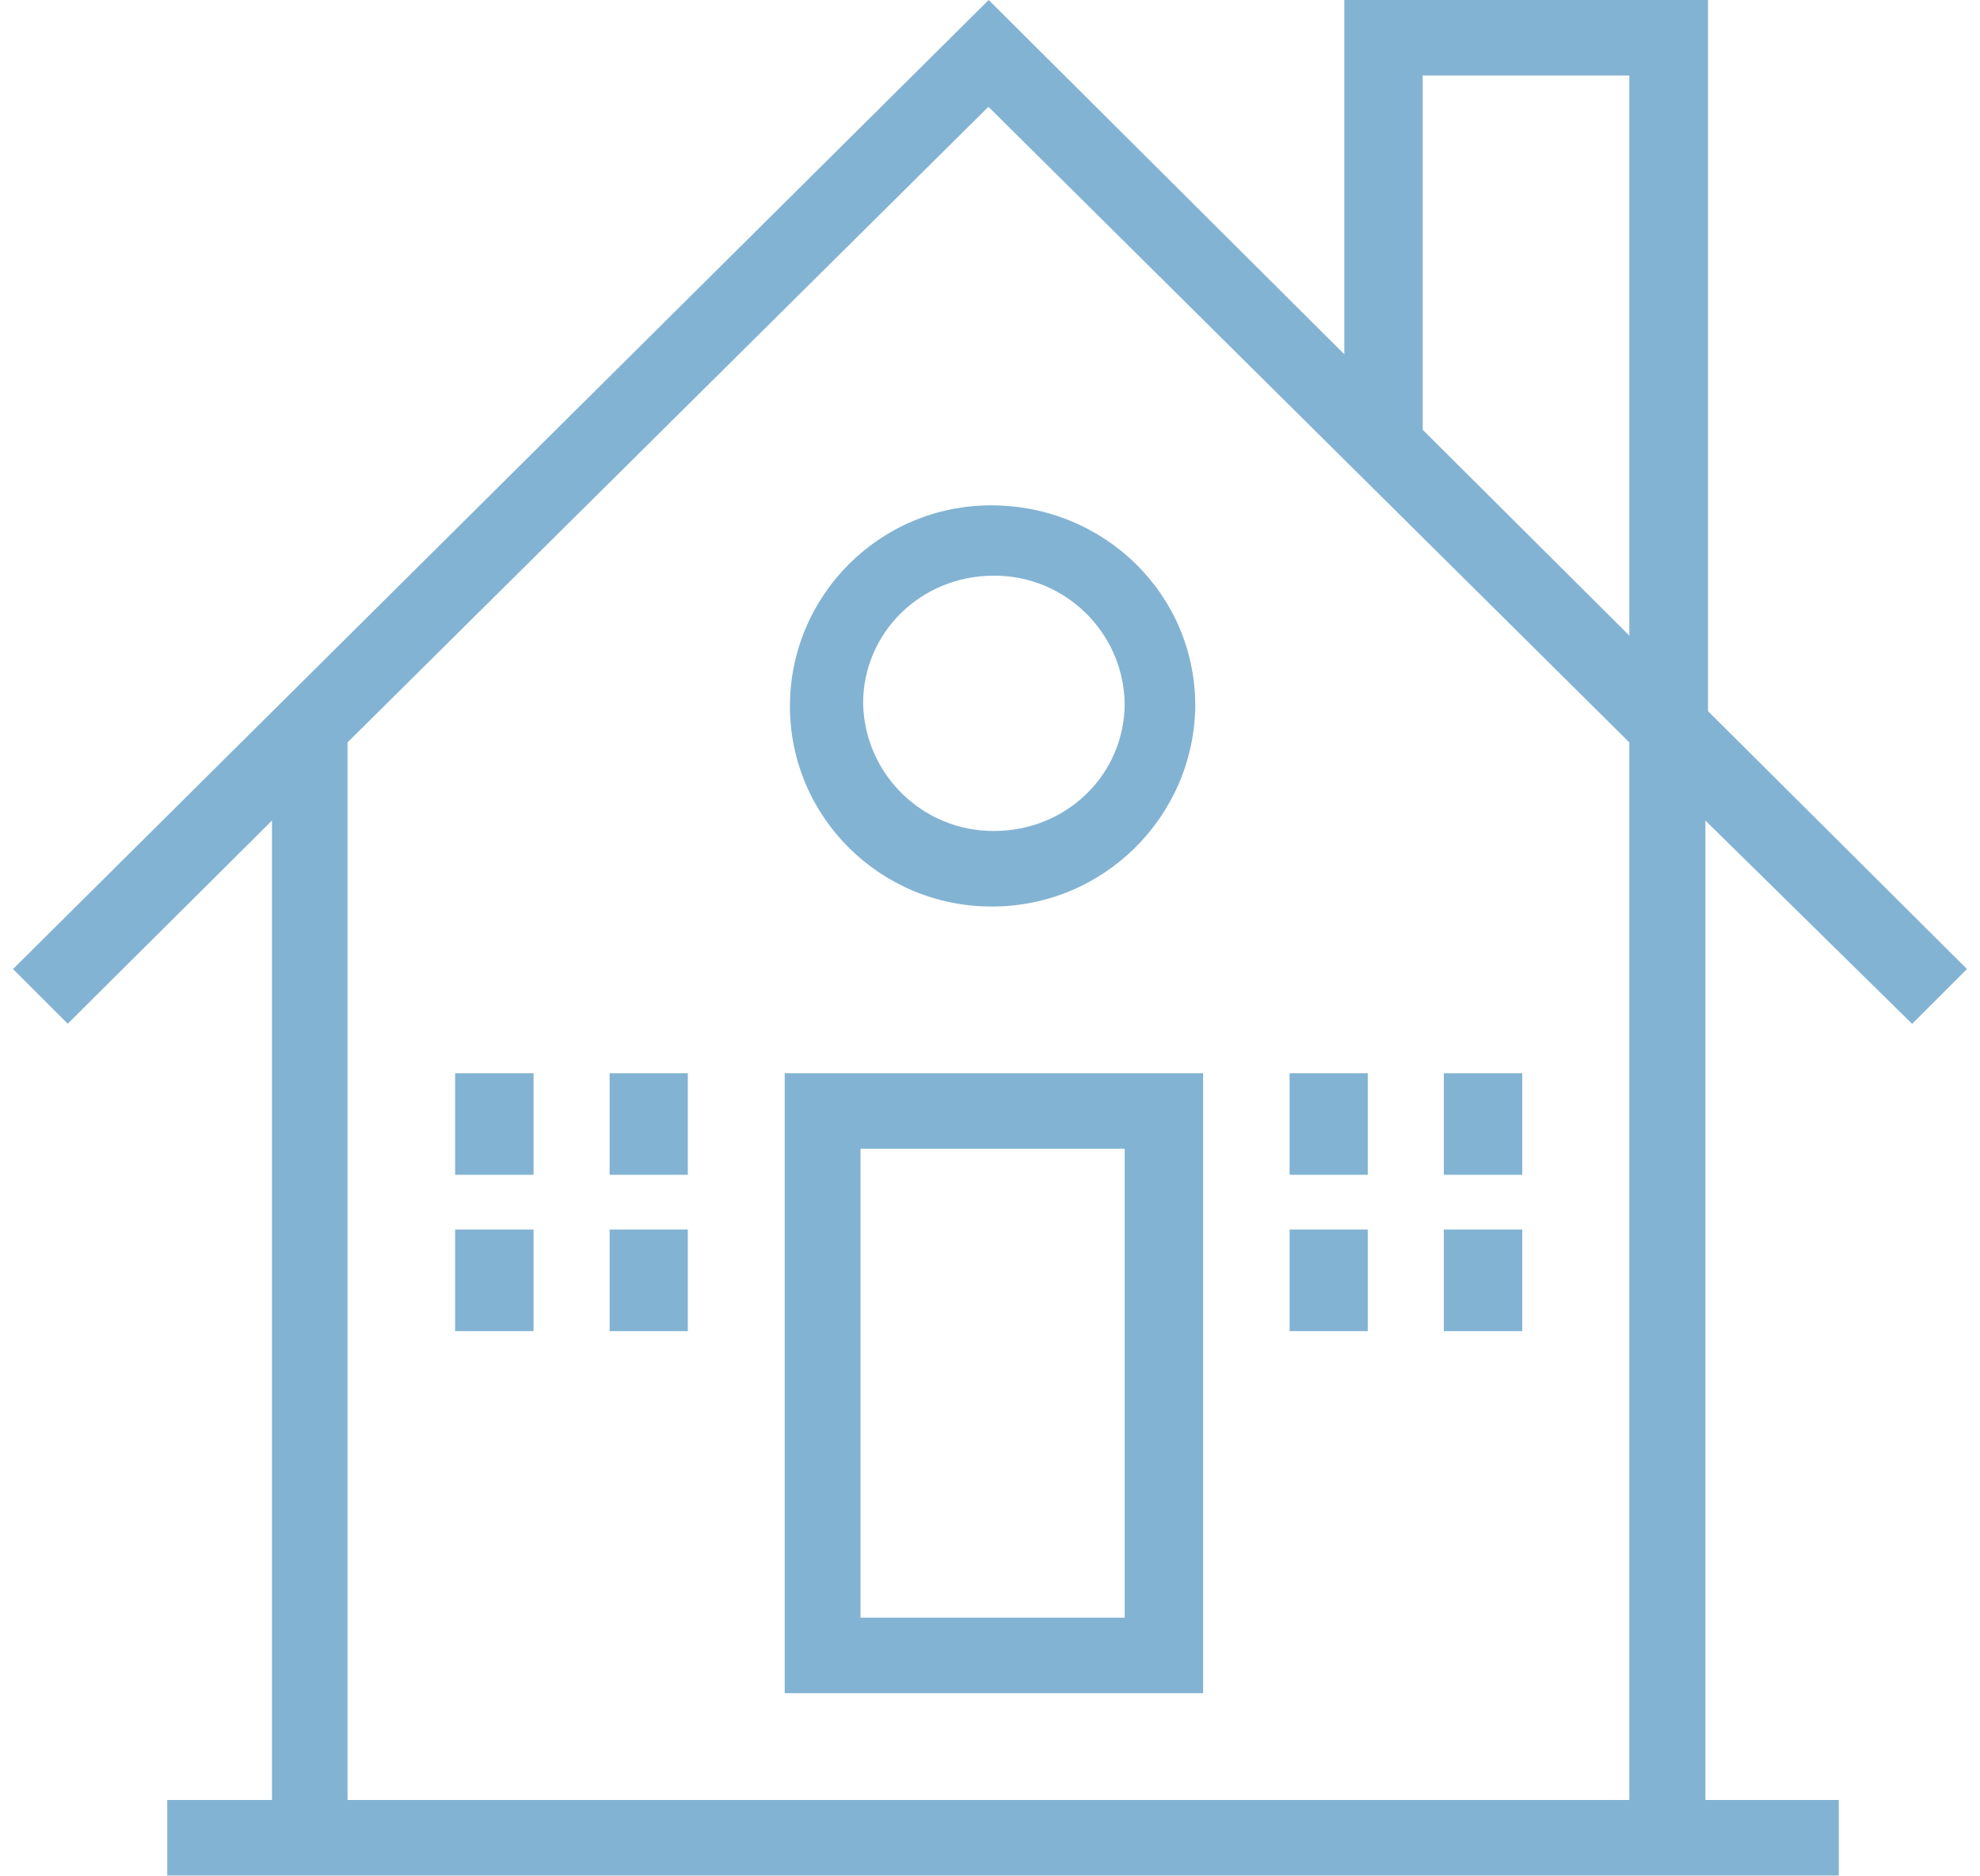
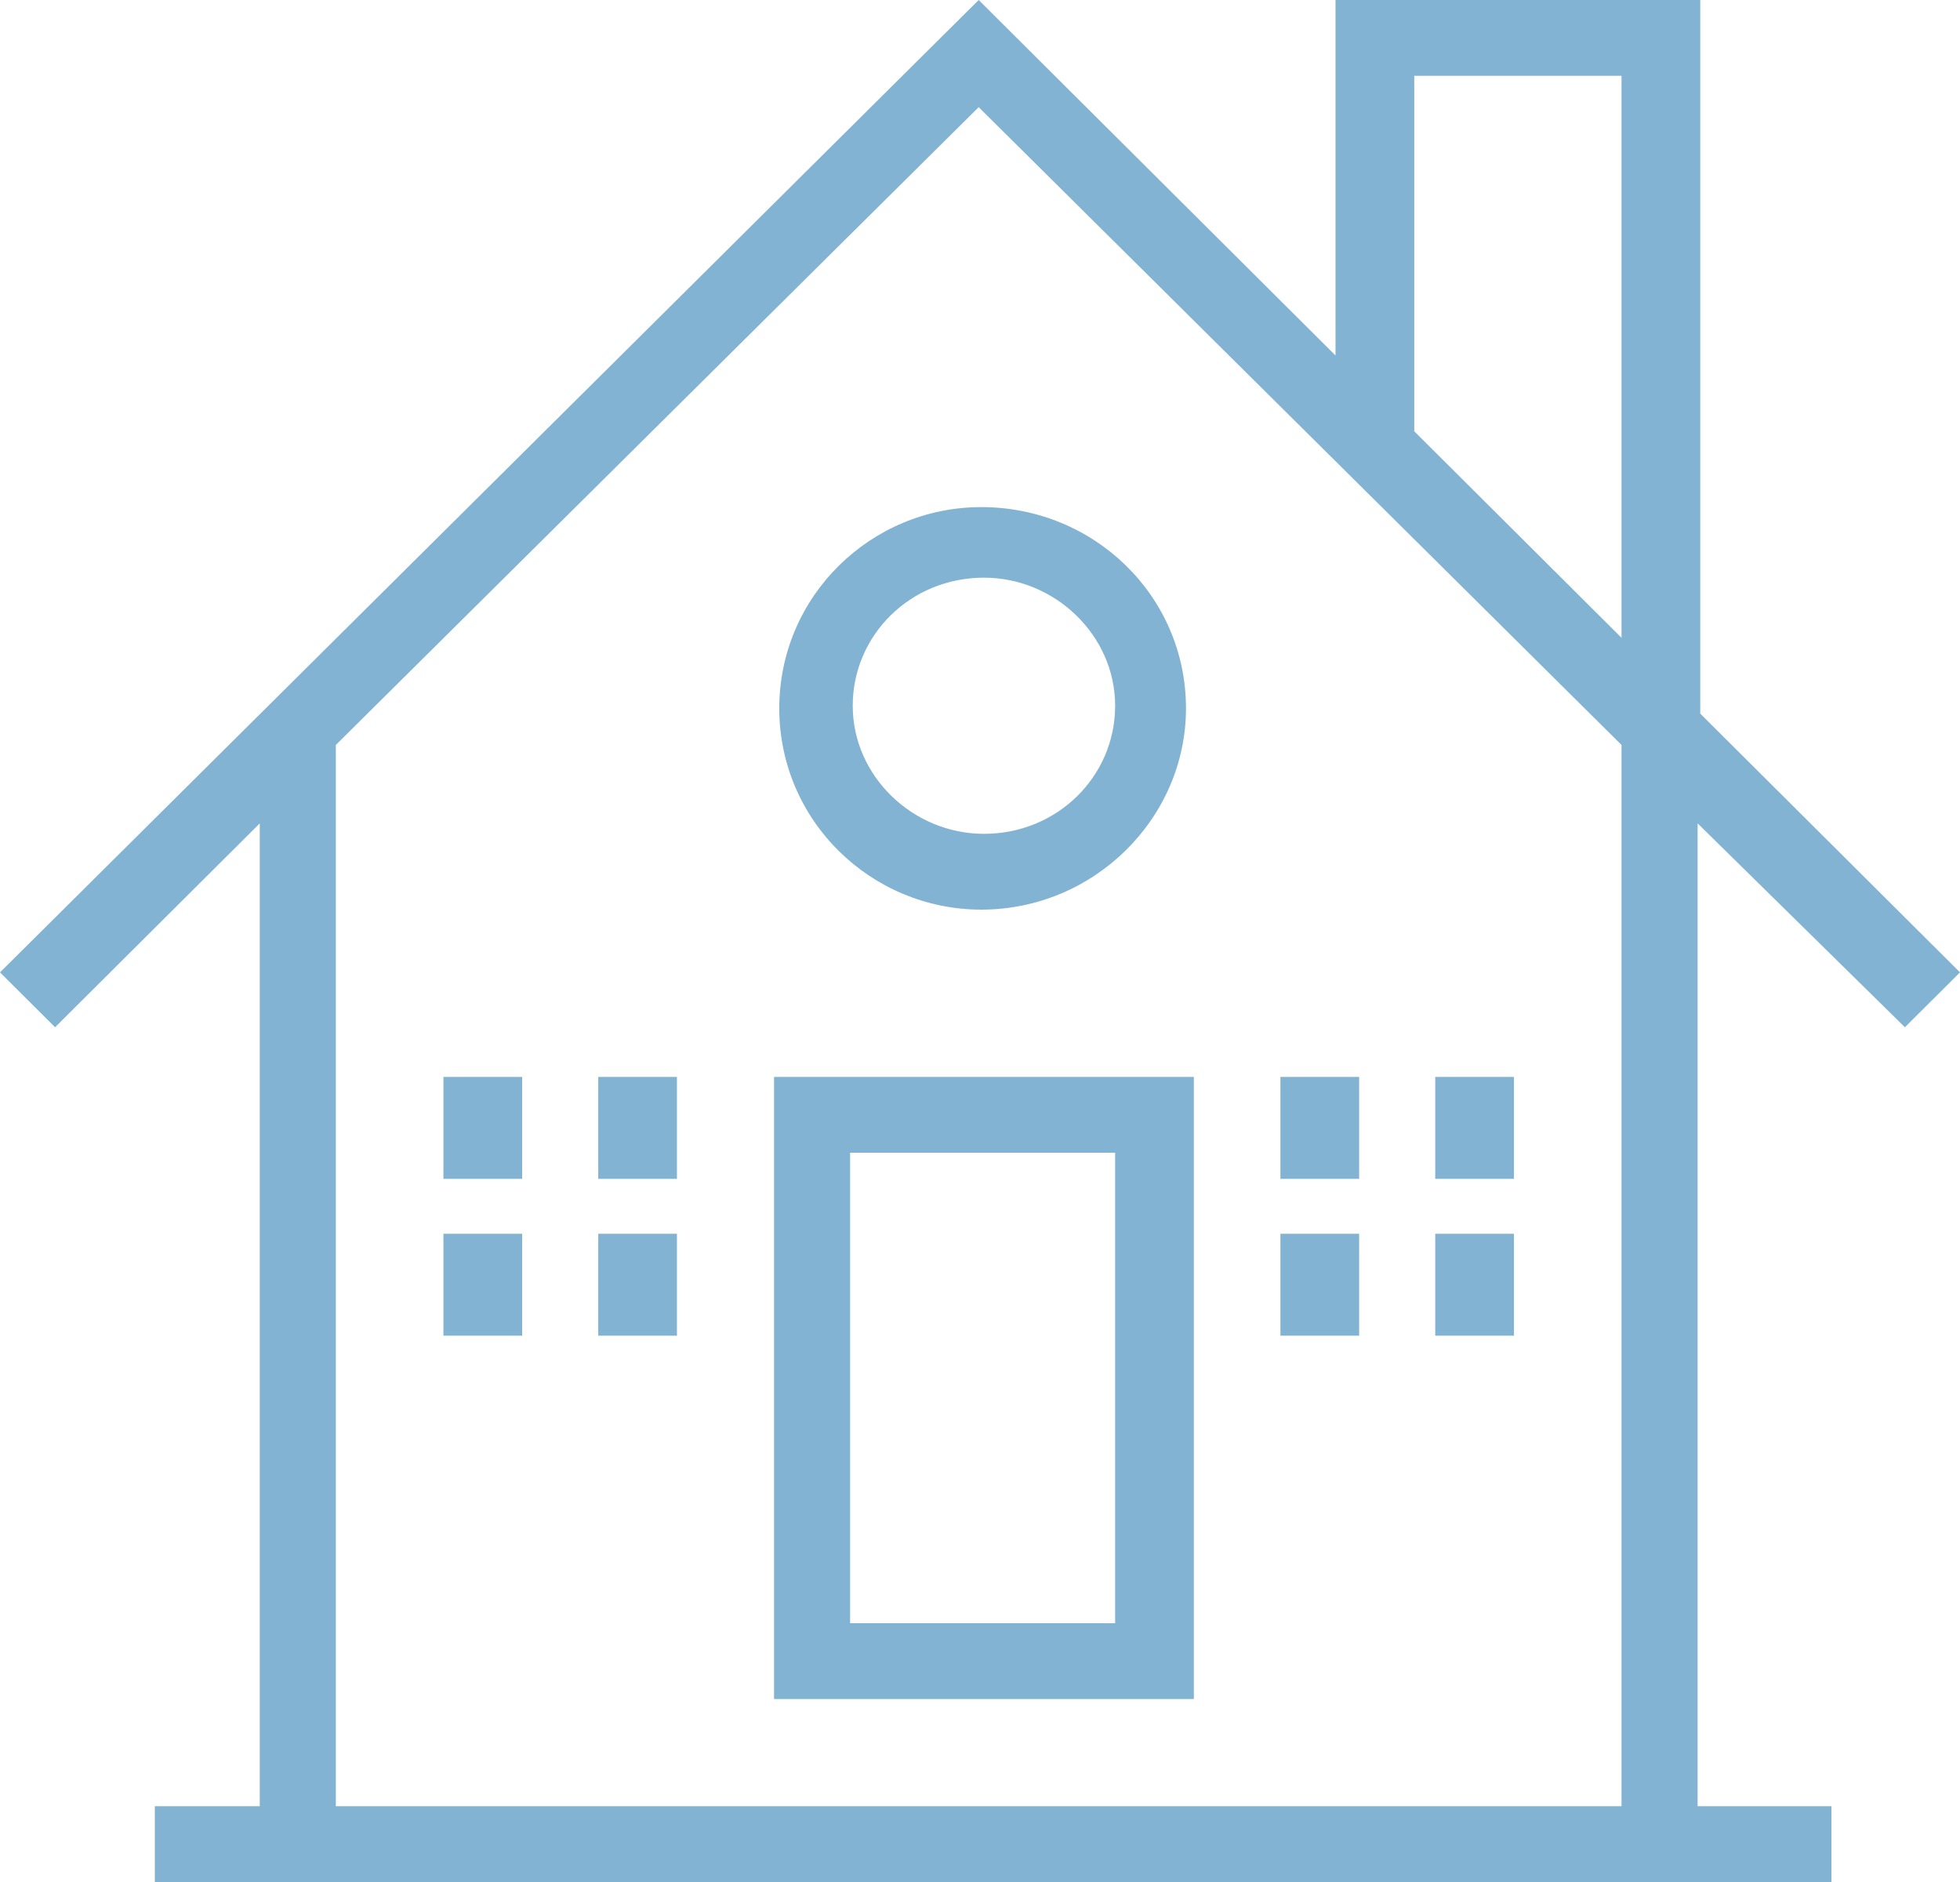
- <svg xmlns="http://www.w3.org/2000/svg" width="76" height="72" fill="none">
-   <path fill="#83B3D3" d="M30.12 65h16.06V41.2H30.12V65Zm2.91-20.9h10.14v18H33.03v-18Z" />
-   <path fill="#83B3D3" d="m73.4 39.3 2.1-2.1-9.94-9.9V0H51.6v13.6L37.95 0 .5 37.2l2.1 2.1 7.84-7.8v37.6H6.42V72h64.16v-2.9h-5.12V31.5l7.93 7.8ZM62.54 69.1h-49.2V28.5l24.6-24.4 24.6 24.4v40.6Zm0-44.7-7.93-7.9V2.9h7.93v21.5Z" />
-   <path fill="#83B3D3" d="M30.32 27.1c0 4.3 3.51 7.7 7.73 7.7a7.8 7.8 0 0 0 7.83-7.7c0-4.3-3.51-7.7-7.83-7.7a7.72 7.72 0 0 0-7.73 7.7Zm7.83-5a5 5 0 0 1 5.02 4.9c0 2.7-2.2 4.9-5.02 4.9a5 5 0 0 1-5.02-4.9c0-2.7 2.2-4.9 5.02-4.9ZM20.48 41.2h-3.01v3.9h3.01v-3.9ZM26.4 41.2h-3v3.9h3v-3.9ZM20.48 47.2h-3.01v3.9h3.01v-3.9ZM26.4 47.2h-3v3.9h3v-3.9ZM52.5 41.2h-3v3.9h3v-3.9ZM58.43 41.2h-3.01v3.9h3.01v-3.9ZM52.5 47.2h-3v3.9h3v-3.9ZM58.43 47.2h-3.01v3.9h3.01v-3.9Z" />
+ <svg xmlns="http://www.w3.org/2000/svg" width="75" height="72" viewBox="0 0 75 72" fill="none">
+   <path d="M29.619 65H45.683V41.2H29.619V65ZM32.53 44.1H42.671V62.1H32.53V44.1Z" fill="#83B3D3" />
+   <path d="M72.892 39.3L75 37.2L65.06 27.3V0H51.104V13.6L37.45 0L0 37.2L2.108 39.3L9.94 31.5V69.1H5.924V72H70.08V69.1H64.96V31.5L72.892 39.3ZM62.048 69.1H12.851V28.5L37.45 4.1L62.048 28.5V69.1ZM62.048 24.4L54.117 16.5V2.9H62.048V24.4Z" fill="#83B3D3" />
+   <path d="M29.819 27.1C29.819 31.4 33.333 34.8 37.55 34.8C41.867 34.8 45.382 31.3 45.382 27.1C45.382 22.8 41.867 19.4 37.55 19.4C33.333 19.4 29.819 22.8 29.819 27.1ZM37.651 22.1C40.361 22.1 42.671 24.3 42.671 27C42.671 29.7 40.462 31.9 37.651 31.9C34.94 31.9 32.63 29.7 32.63 27C32.63 24.3 34.839 22.1 37.651 22.1Z" fill="#83B3D3" />
+   <path d="M19.98 41.2H16.968V45.1H19.98V41.2Z" fill="#83B3D3" />
+   <path d="M25.904 41.2H22.892V45.1H25.904V41.2Z" fill="#83B3D3" />
+   <path d="M19.98 47.2H16.968V51.1H19.98V47.2Z" fill="#83B3D3" />
+   <path d="M25.904 47.2H22.892V51.1H25.904V47.2Z" fill="#83B3D3" />
+   <path d="M52.008 41.2H48.996V45.1H52.008V41.2Z" fill="#83B3D3" />
+   <path d="M57.932 41.2H54.92V45.1H57.932V41.2Z" fill="#83B3D3" />
+   <path d="M52.008 47.2H48.996V51.1H52.008V47.2Z" fill="#83B3D3" />
+   <path d="M57.932 47.2H54.92V51.1H57.932V47.2Z" fill="#83B3D3" />
</svg>
